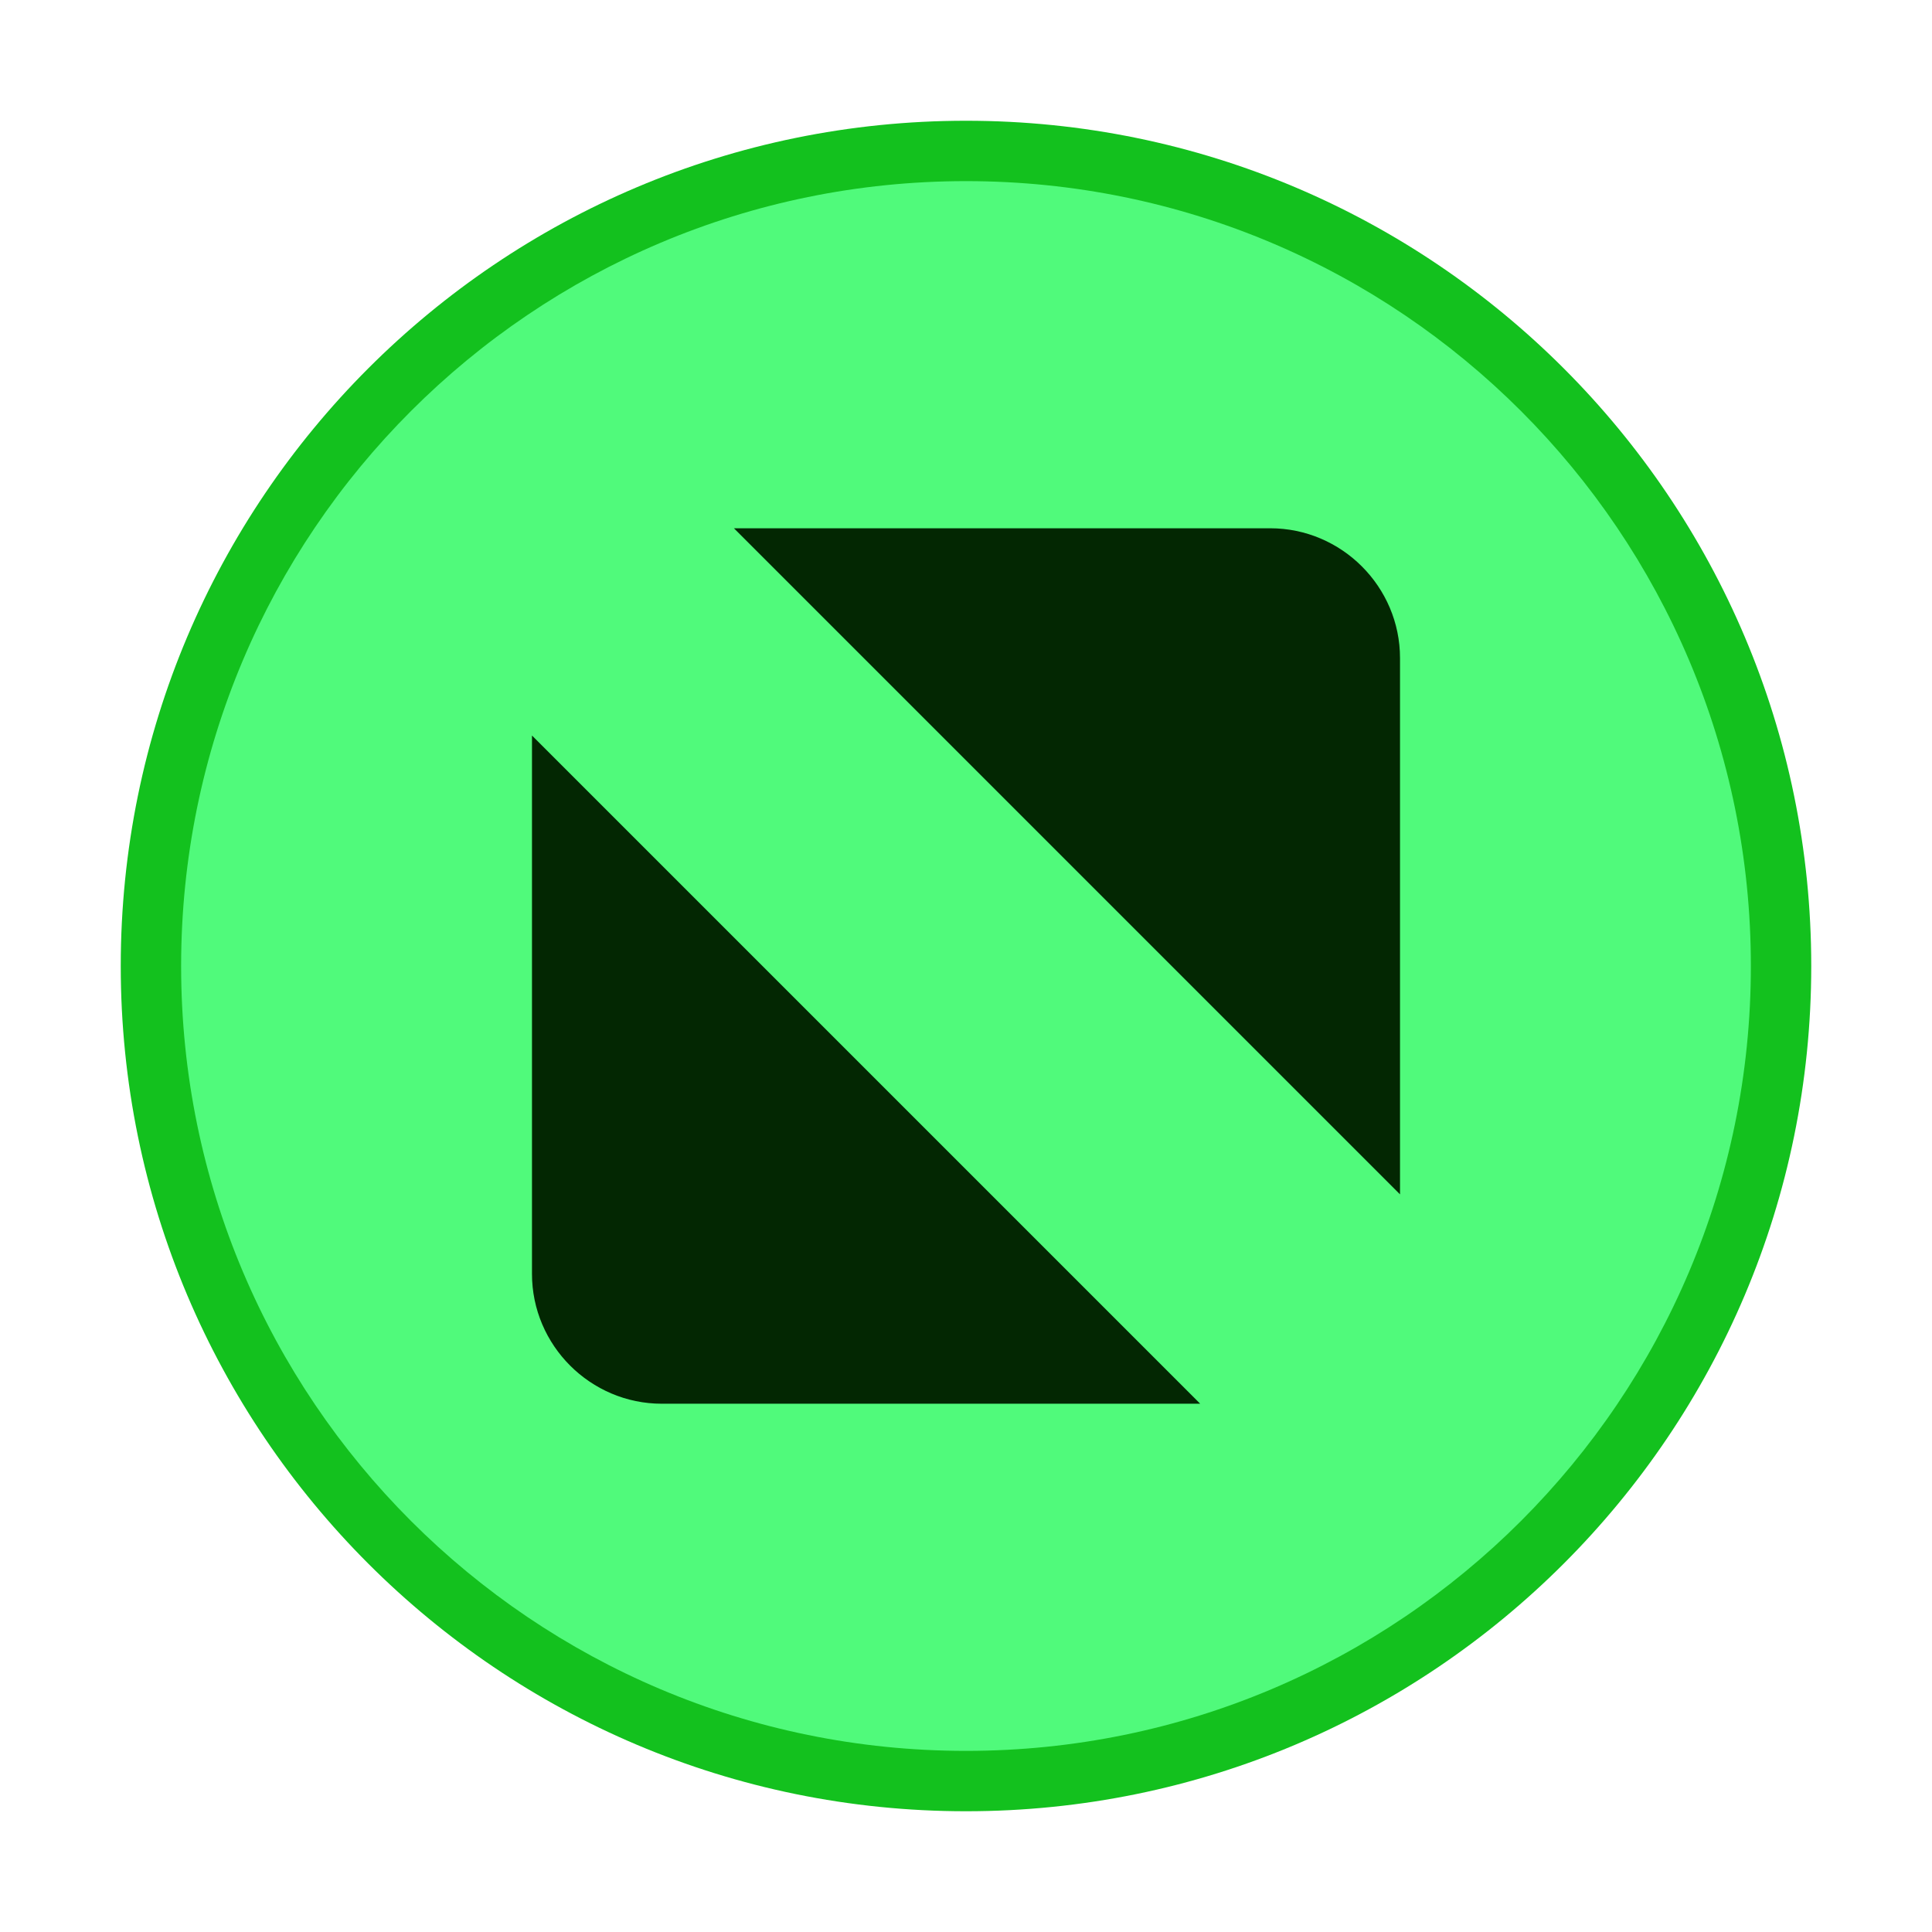
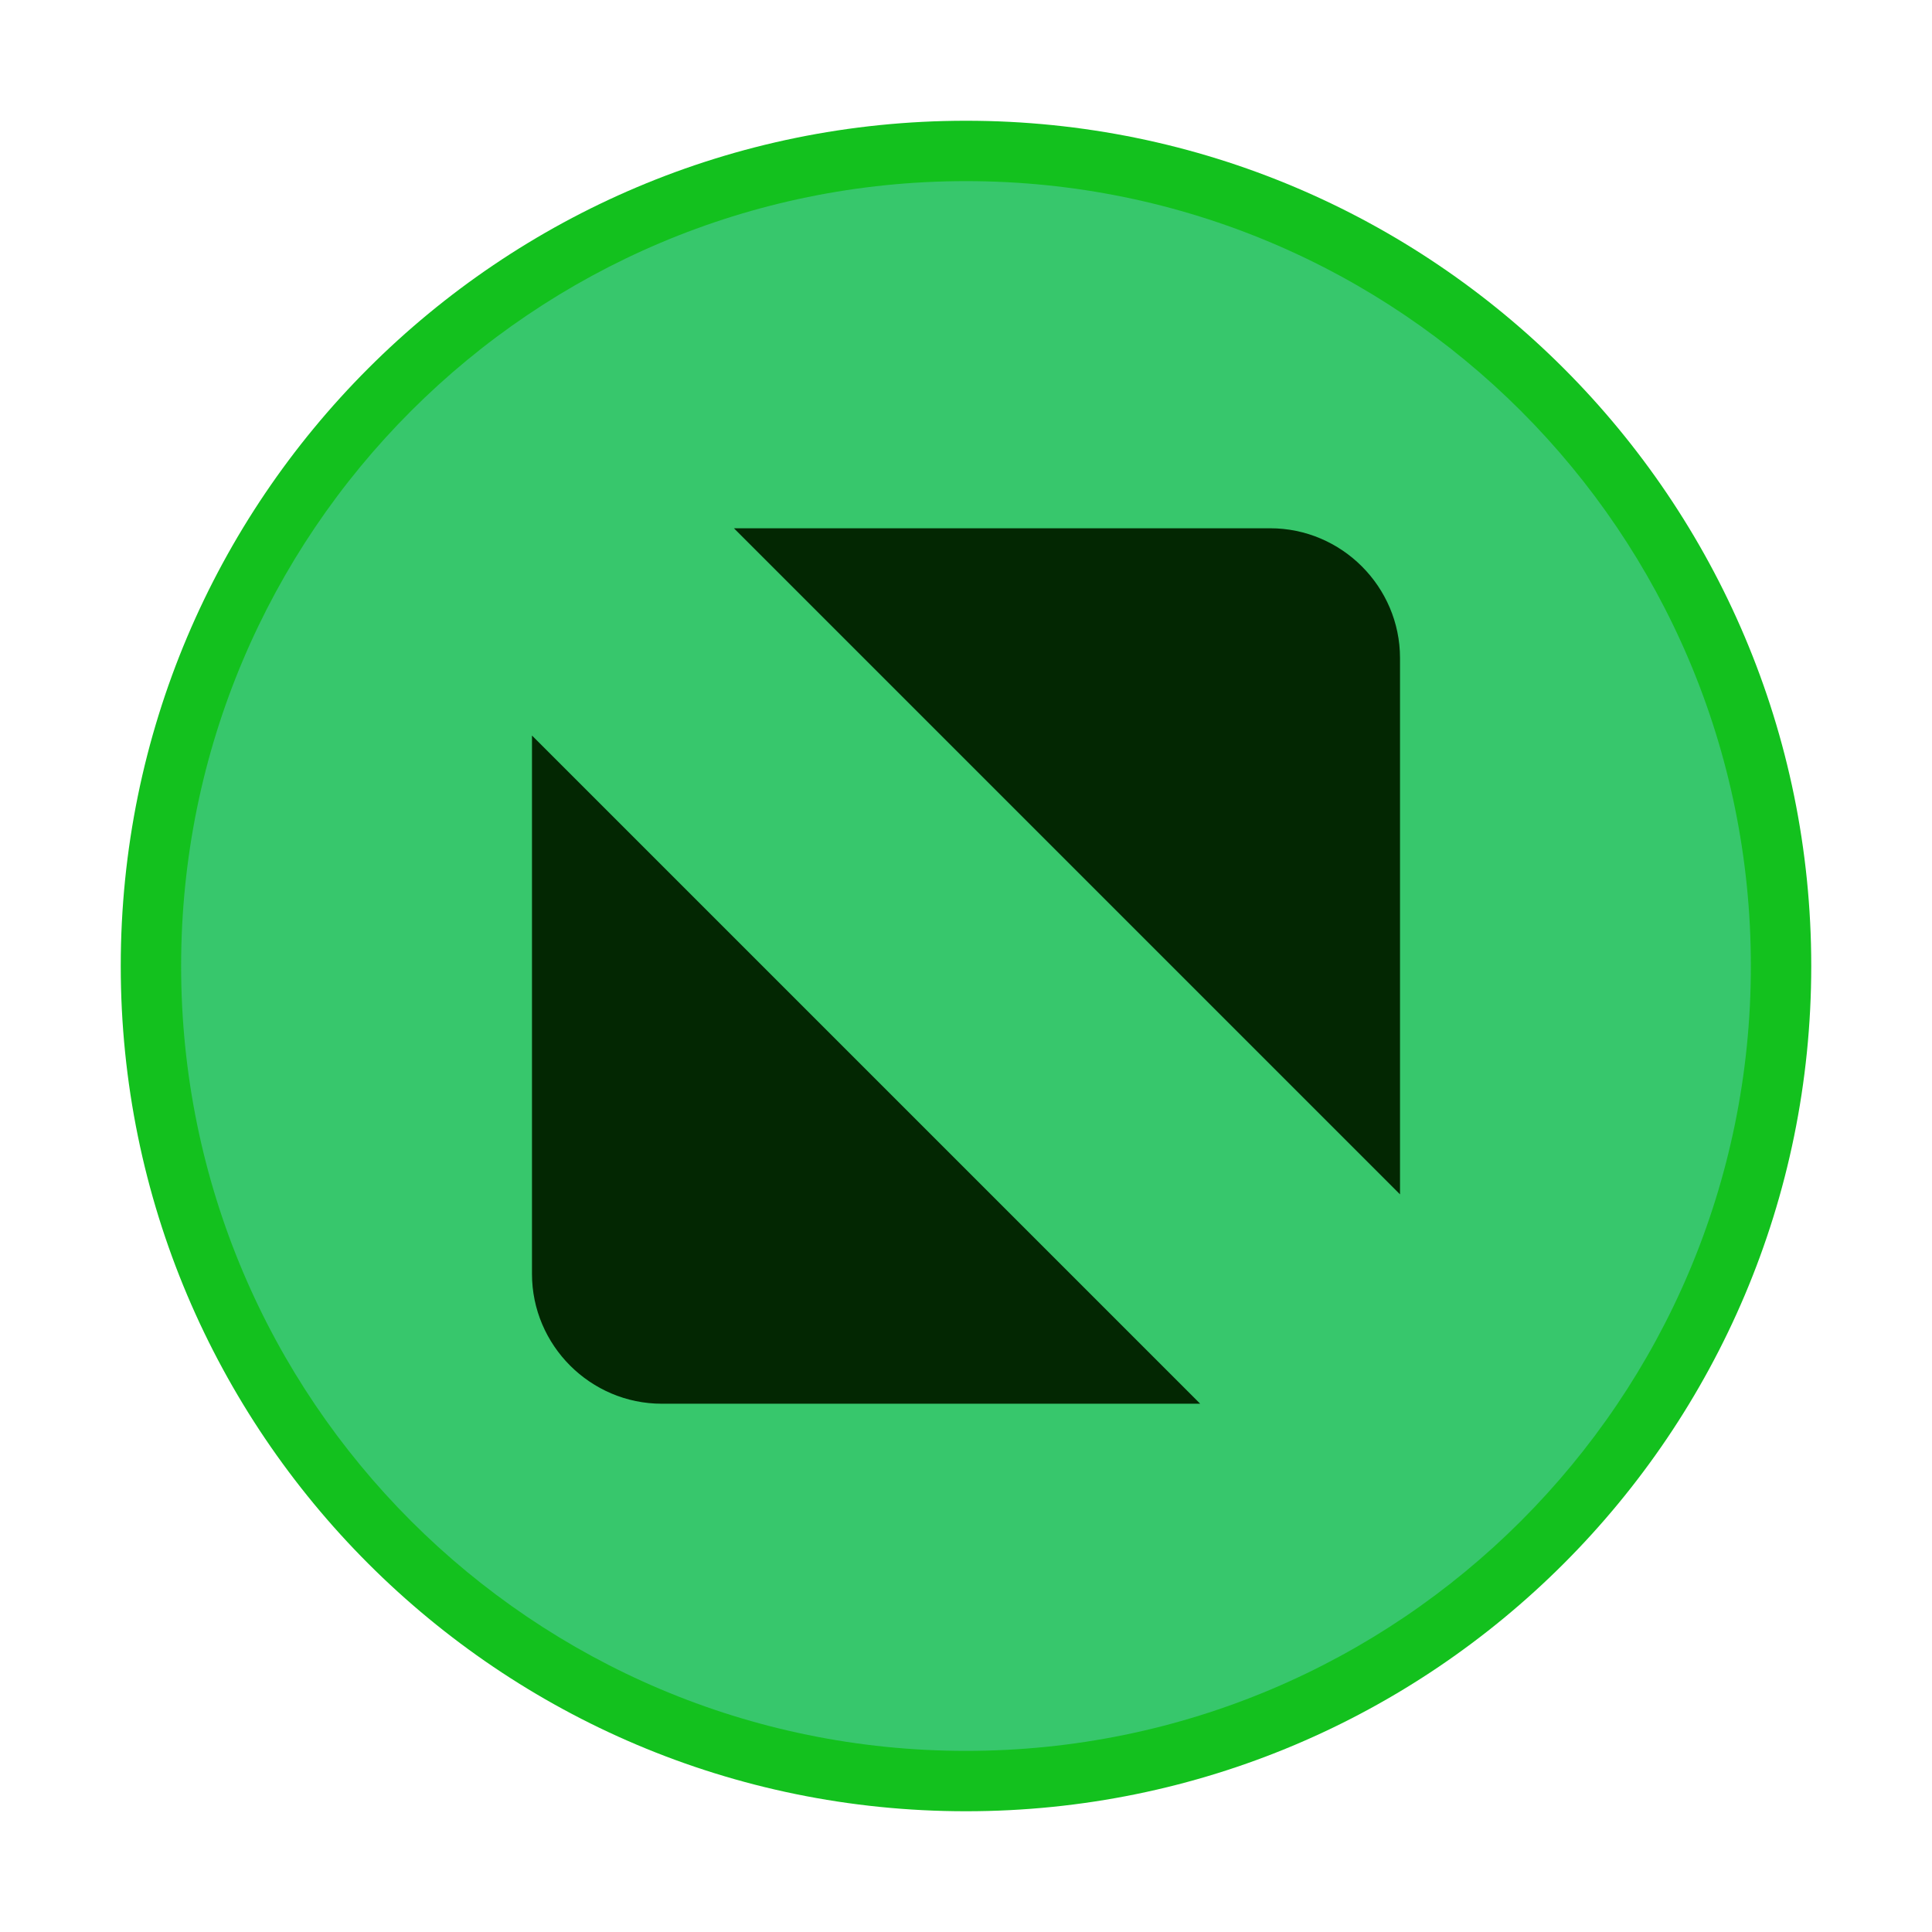
<svg xmlns="http://www.w3.org/2000/svg" width="16" height="16" id="svg2" version="1.1">
  <defs id="defs4" />
  <g id="layer1" transform="translate(-671.1429,-648.5765)">
    <g transform="matrix(0.1265625,0,0,-0.1265625,672.0709,663.0964)" id="g4090">
      <g transform="scale(0.1,0.1)" id="g4092">
        <path id="path4289" style="fill:#13c11e;fill-opacity:1;fill-rule:evenodd;stroke:none" d="m 558.777,-37.935 c 305.456,0 553.082,247.626 553.082,553.086 0,305.461 -247.625,553.087 -553.082,553.087 -305.465,0 -553.091,-247.625 -553.091,-553.087 0,-305.46 247.626,-553.086 553.091,-553.086" />
        <g id="g4147" transform="matrix(1.313249,0,0,1.313249,-9.862536,-52.03301)">
-           <path d="m 433.001,40.817 c 215.984,0 391.074,175.094 391.074,391.078 0,215.985 -175.09,391.075 -391.074,391.075 -215.988,0 -391.078,-175.09 -391.078,-391.075 0,-215.984 175.09,-391.078 391.078,-391.078" style="fill:#50fa7b;fill-opacity:1;fill-rule:evenodd;stroke:none" id="path4291" />
+           <path d="m 433.001,40.817 c 215.984,0 391.074,175.094 391.074,391.078 0,215.985 -175.09,391.075 -391.074,391.075 -215.988,0 -391.078,-175.09 -391.078,-391.075 0,-215.984 175.09,-391.078 391.078,-391.078" style="fill:#37C76C;fill-opacity:1;fill-rule:evenodd;stroke:none" id="path4291" />
          <path d="m 317.364,650.001 267.199,0 c 35.579,0 64.692,-29.113 64.692,-64.695 l 0,-267.196 -331.891,331.891 z m 232.324,-436.211 -268.253,0 c -35.583,0 -64.692,29.109 -64.692,64.691 l 0,268.254 332.945,-332.945" style="fill:#032702;fill-opacity:1;fill-rule:evenodd;stroke:none" id="path4293" />
        </g>
      </g>
    </g>
  </g>
</svg>
